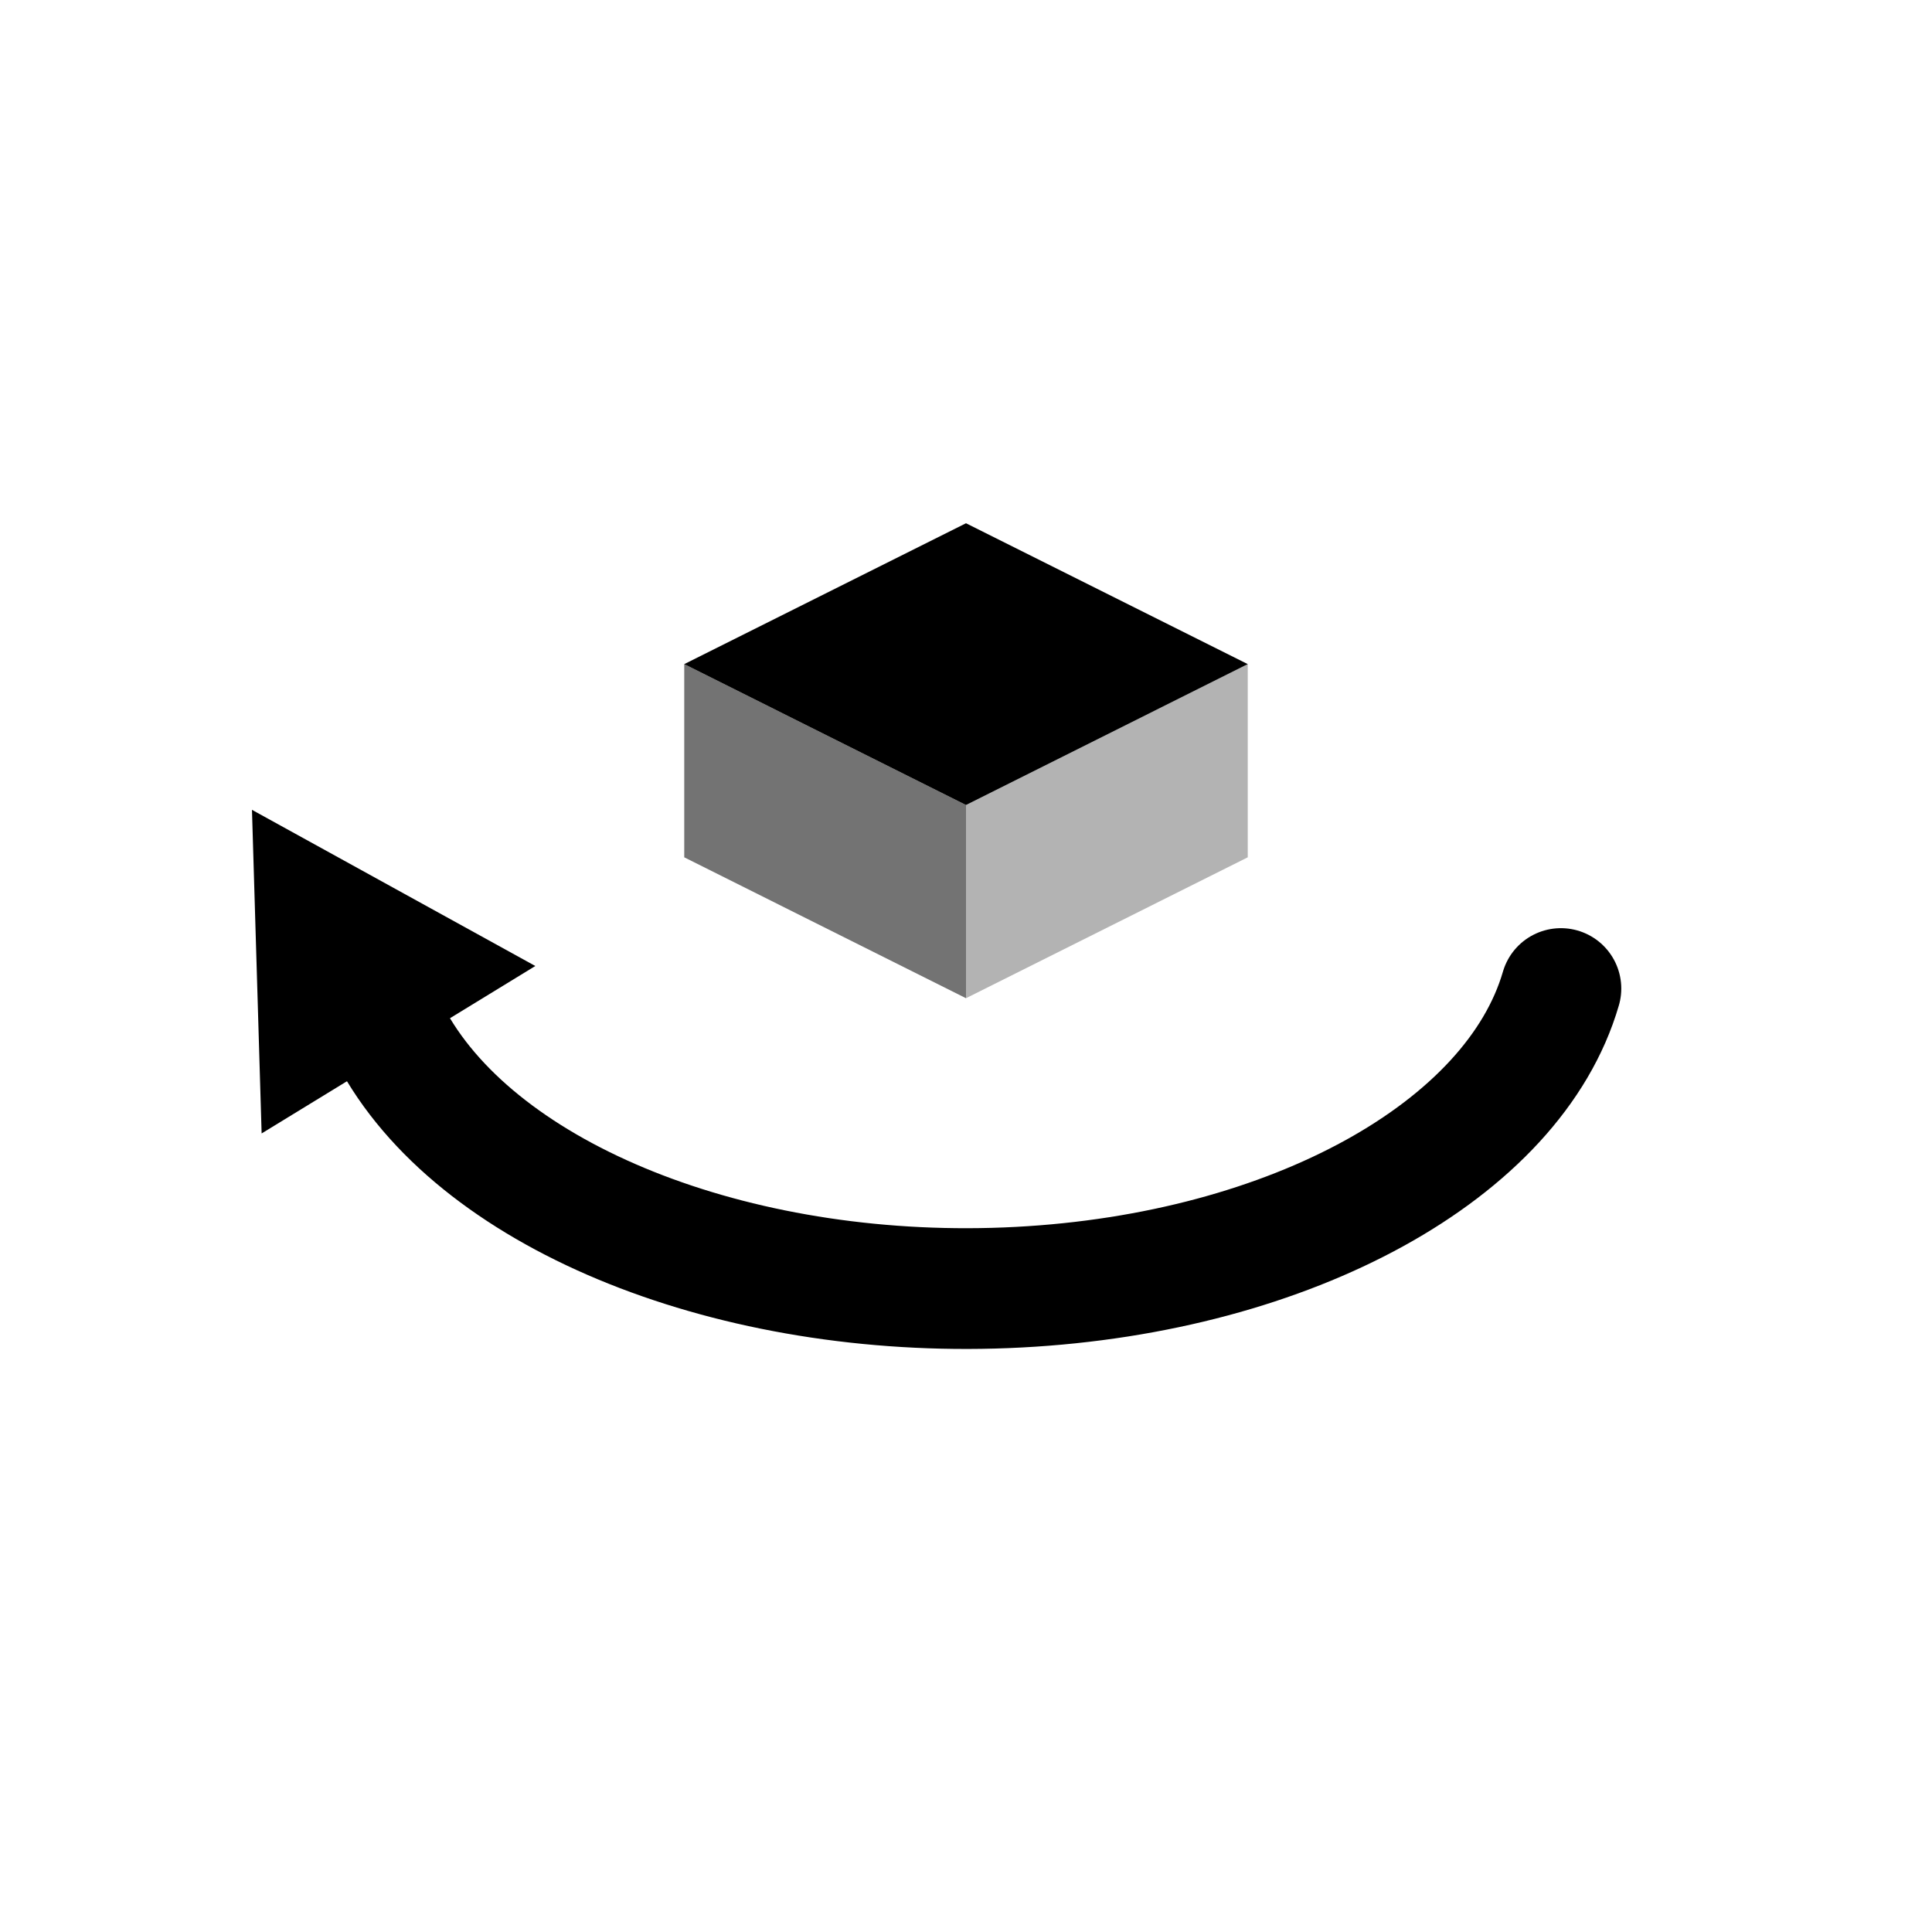
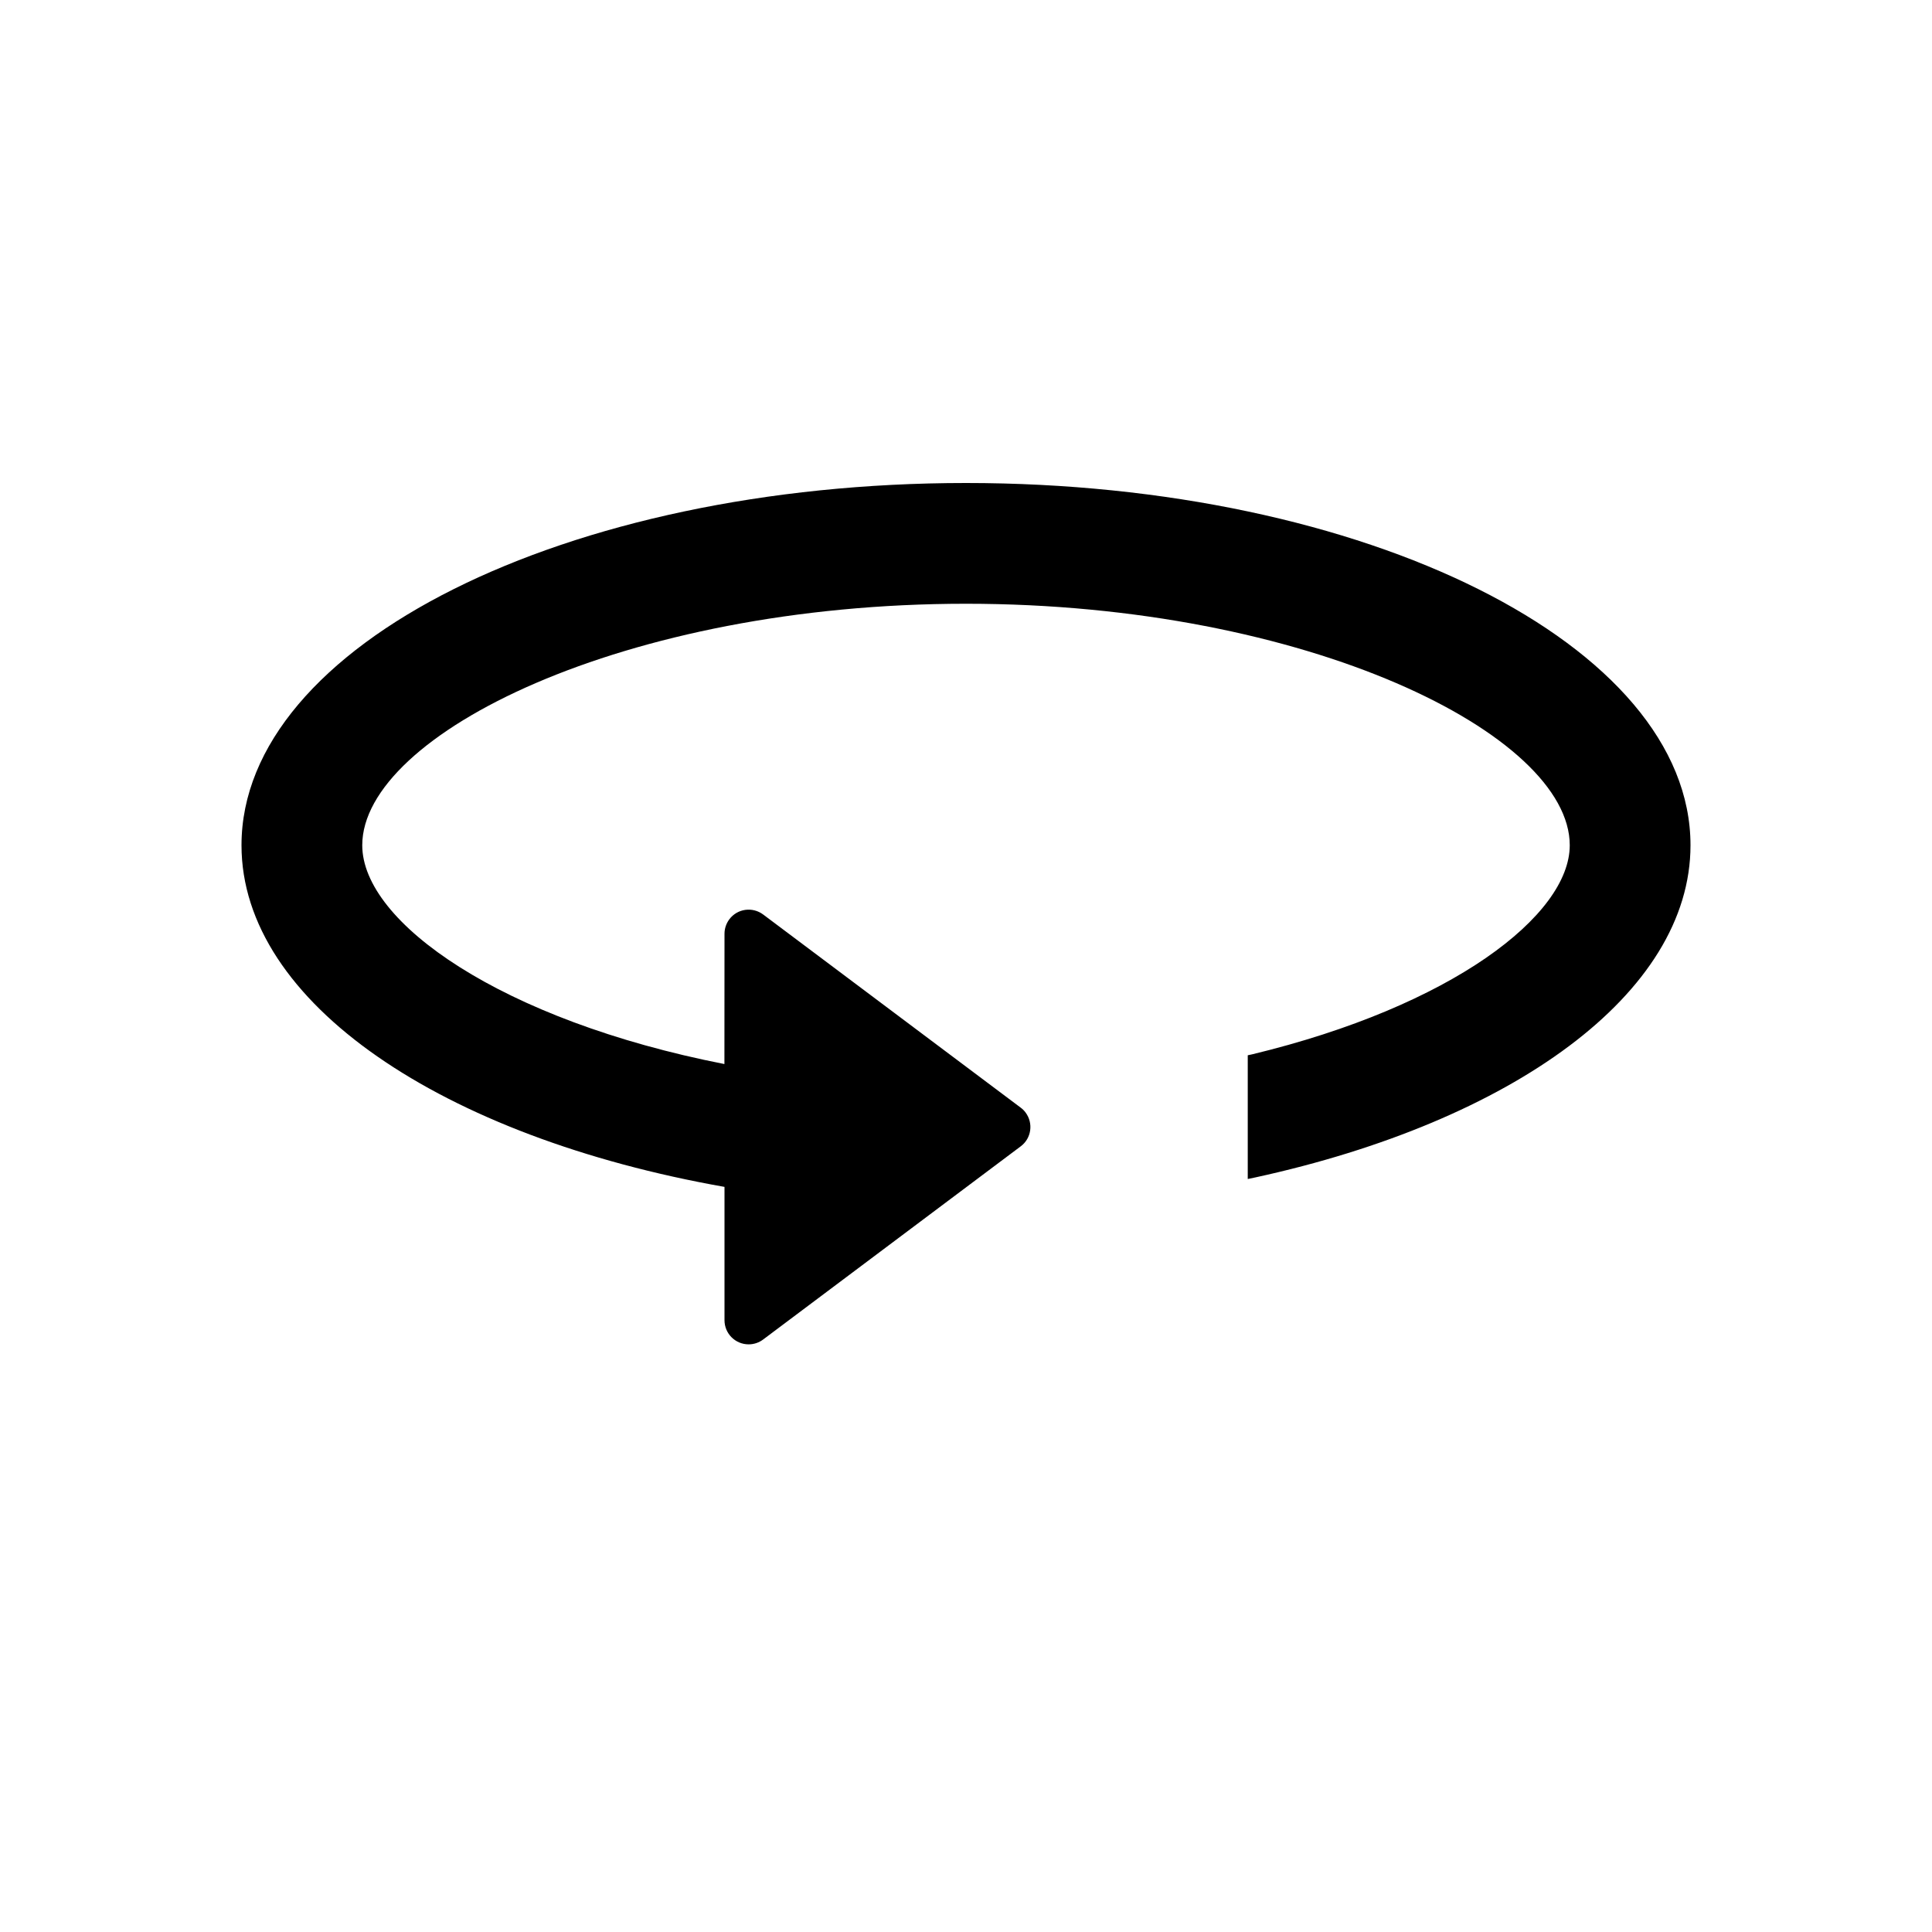
<svg xmlns="http://www.w3.org/2000/svg" viewBox="0 0 24 24" version="1.1">
-   <g stroke="none" fill="none">
-     <path d="M12 6.5 L15.5 8.25 L12 10 L8.5 8.25 Z" fill="currentColor" />
-     <path d="M8.5 8.25 L12 10 L12 12.4 L8.5 10.65 Z" fill="currentColor" opacity="0.55" />
-     <path d="M12 10 L15.5 8.25 L15.5 10.65 L12 12.4 Z" fill="currentColor" opacity="0.3" />
-     <path d="M19.39 12.28 A7.5 4.5 0 0 1 4.95 13.04" stroke="currentColor" stroke-width="1.5" stroke-linecap="round" />
-     <path d="M3.13 10.06 L3.25 14.08 L6.65 12 Z" fill="currentColor" />
-   </g>
+   <path d="M12,6 C16.971,6 21,8.015 21,10.5 C21,12.346 18.777,13.932 15.596,14.626 L15.5,14.646 L15.5,13.109 L15.556,13.097 C18.035,12.499 19.5,11.37 19.5,10.5 C19.5,9.126 16.248,7.5 12,7.5 C7.752,7.5 4.5,9.126 4.5,10.5 C4.5,11.458 6.23,12.675 8.999,13.218 L9,11.6 C9,11.535 9.021,11.472 9.06,11.42 C9.159,11.287 9.347,11.261 9.48,11.36 L12.68,13.76 C12.703,13.777 12.723,13.797 12.74,13.82 C12.839,13.953 12.813,14.141 12.68,14.24 L9.48,16.64 C9.428,16.679 9.365,16.7 9.3,16.7 C9.134,16.7 9,16.566 9,16.4 L9,14.744 C5.504,14.126 3,12.459 3,10.5 C3,8.015 7.029,6 12,6 Z" fill="currentColor" />
</svg>
